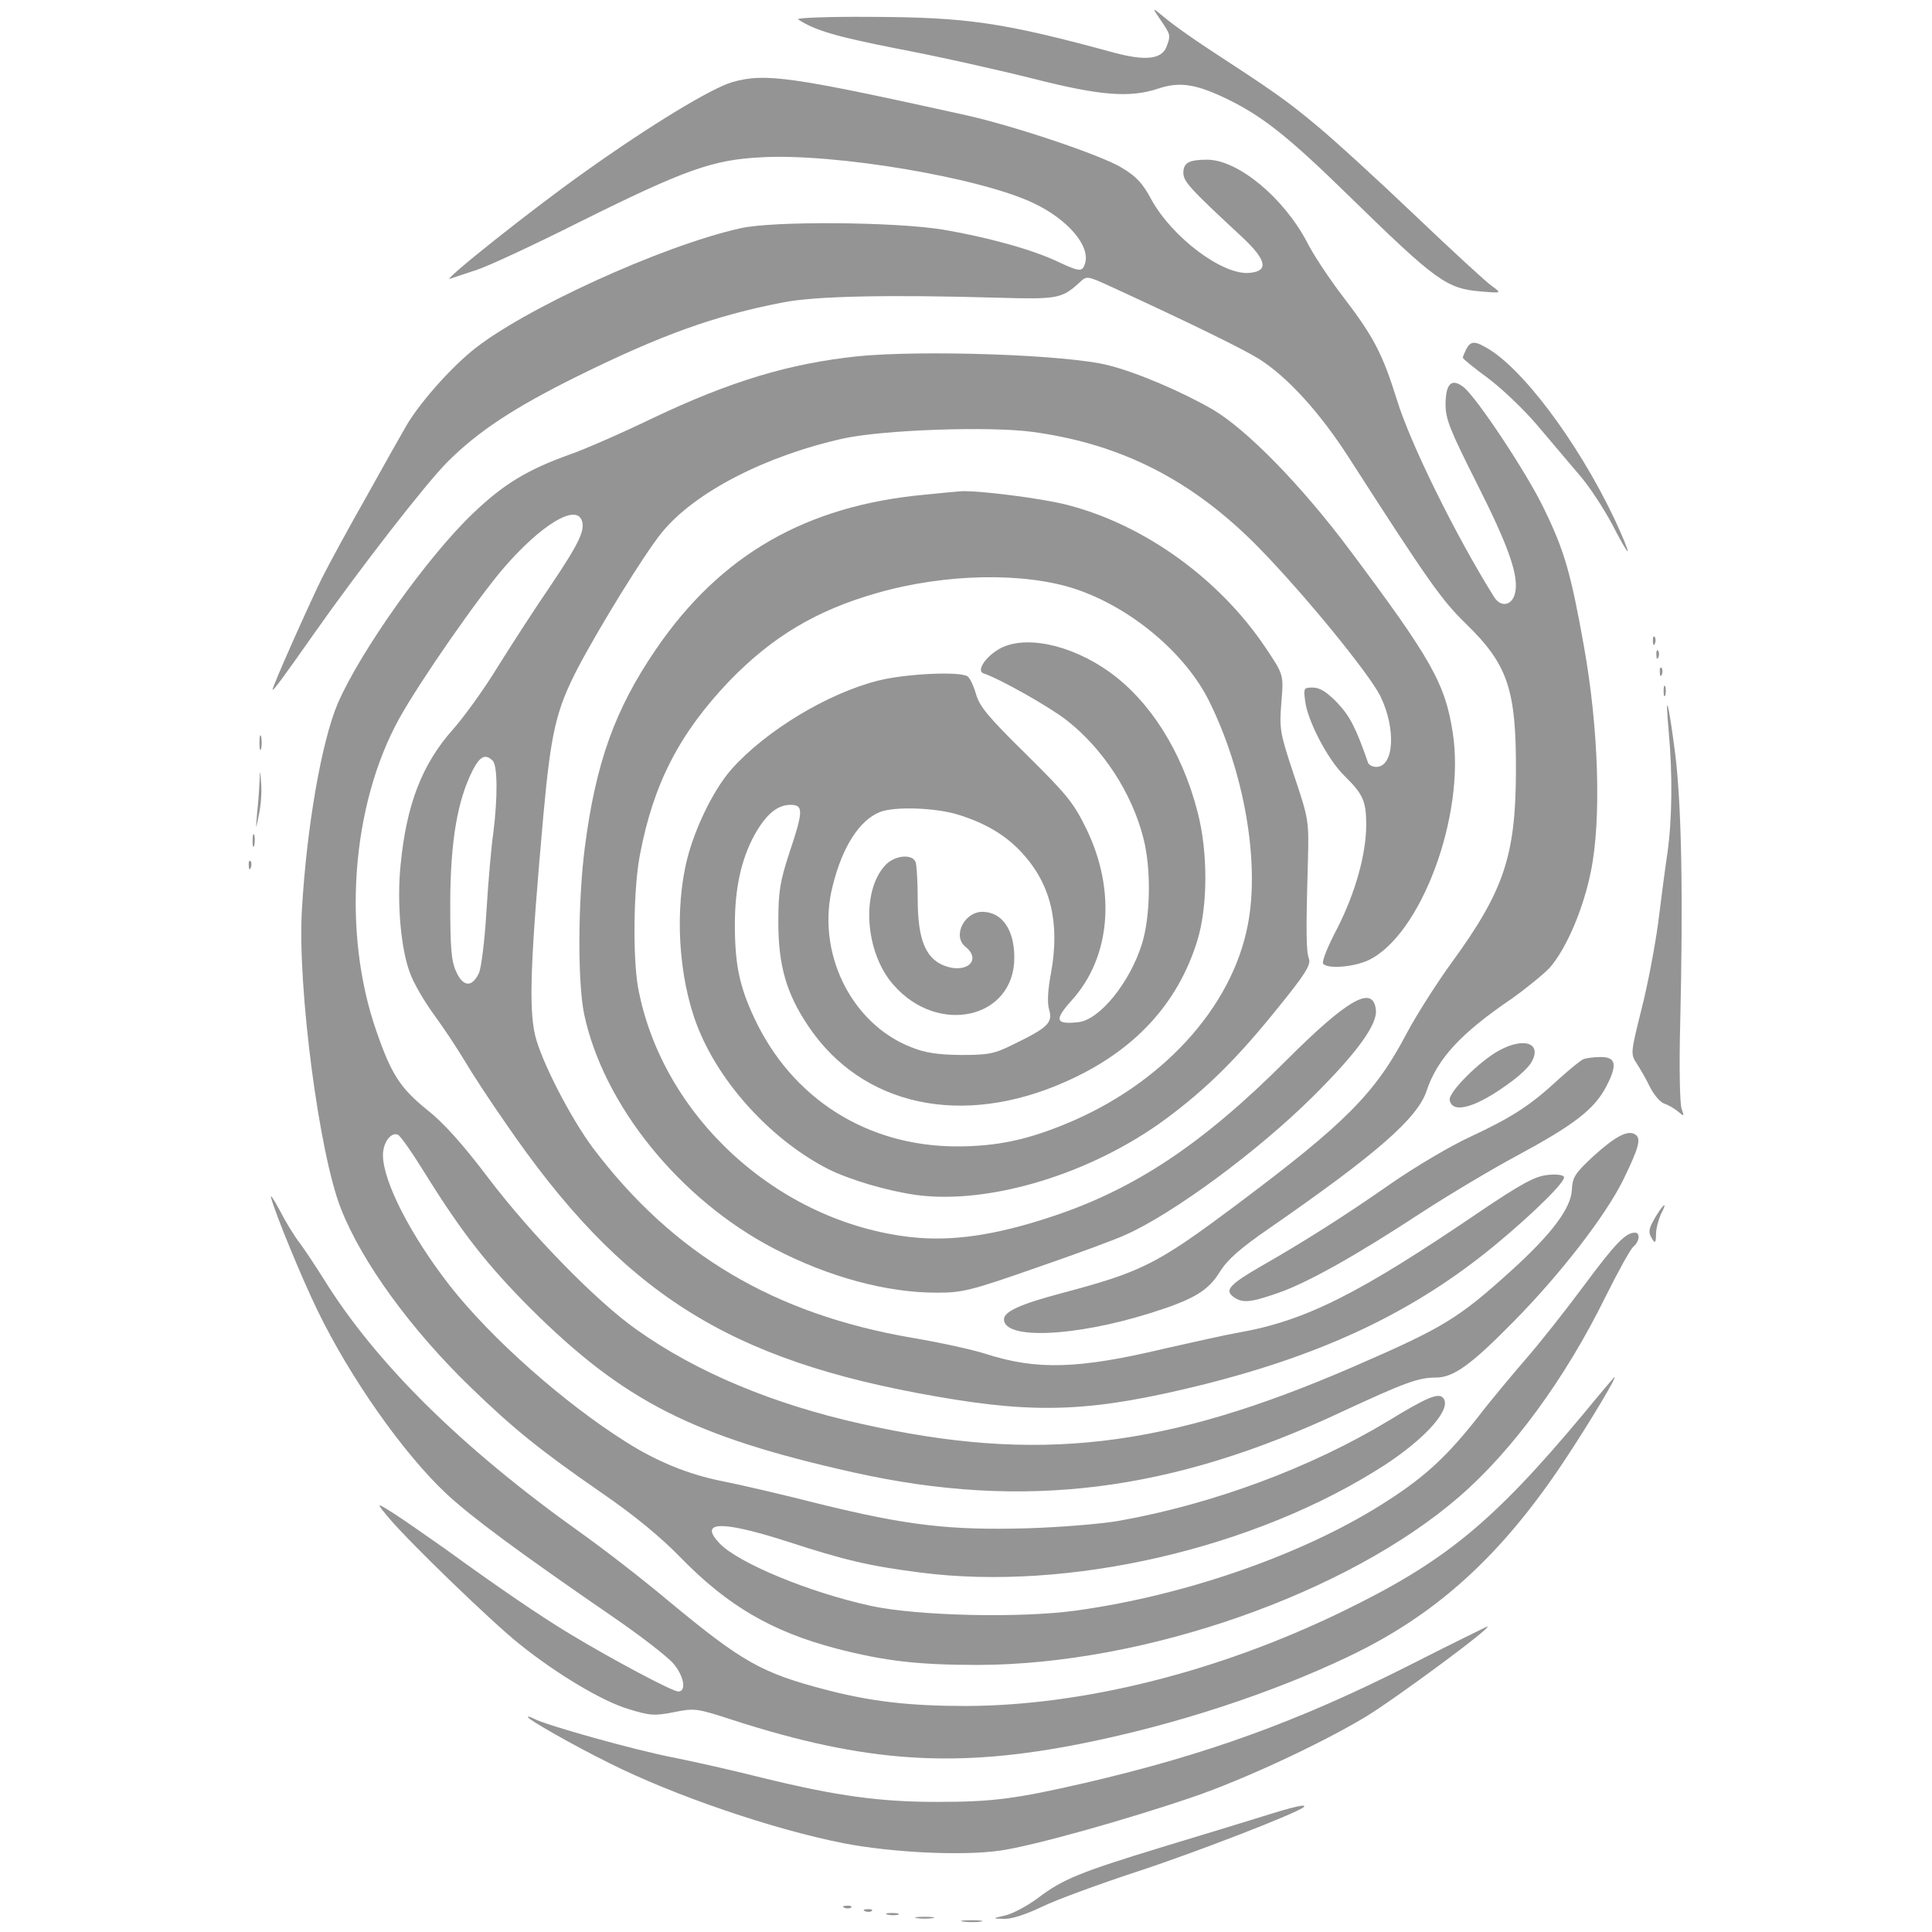
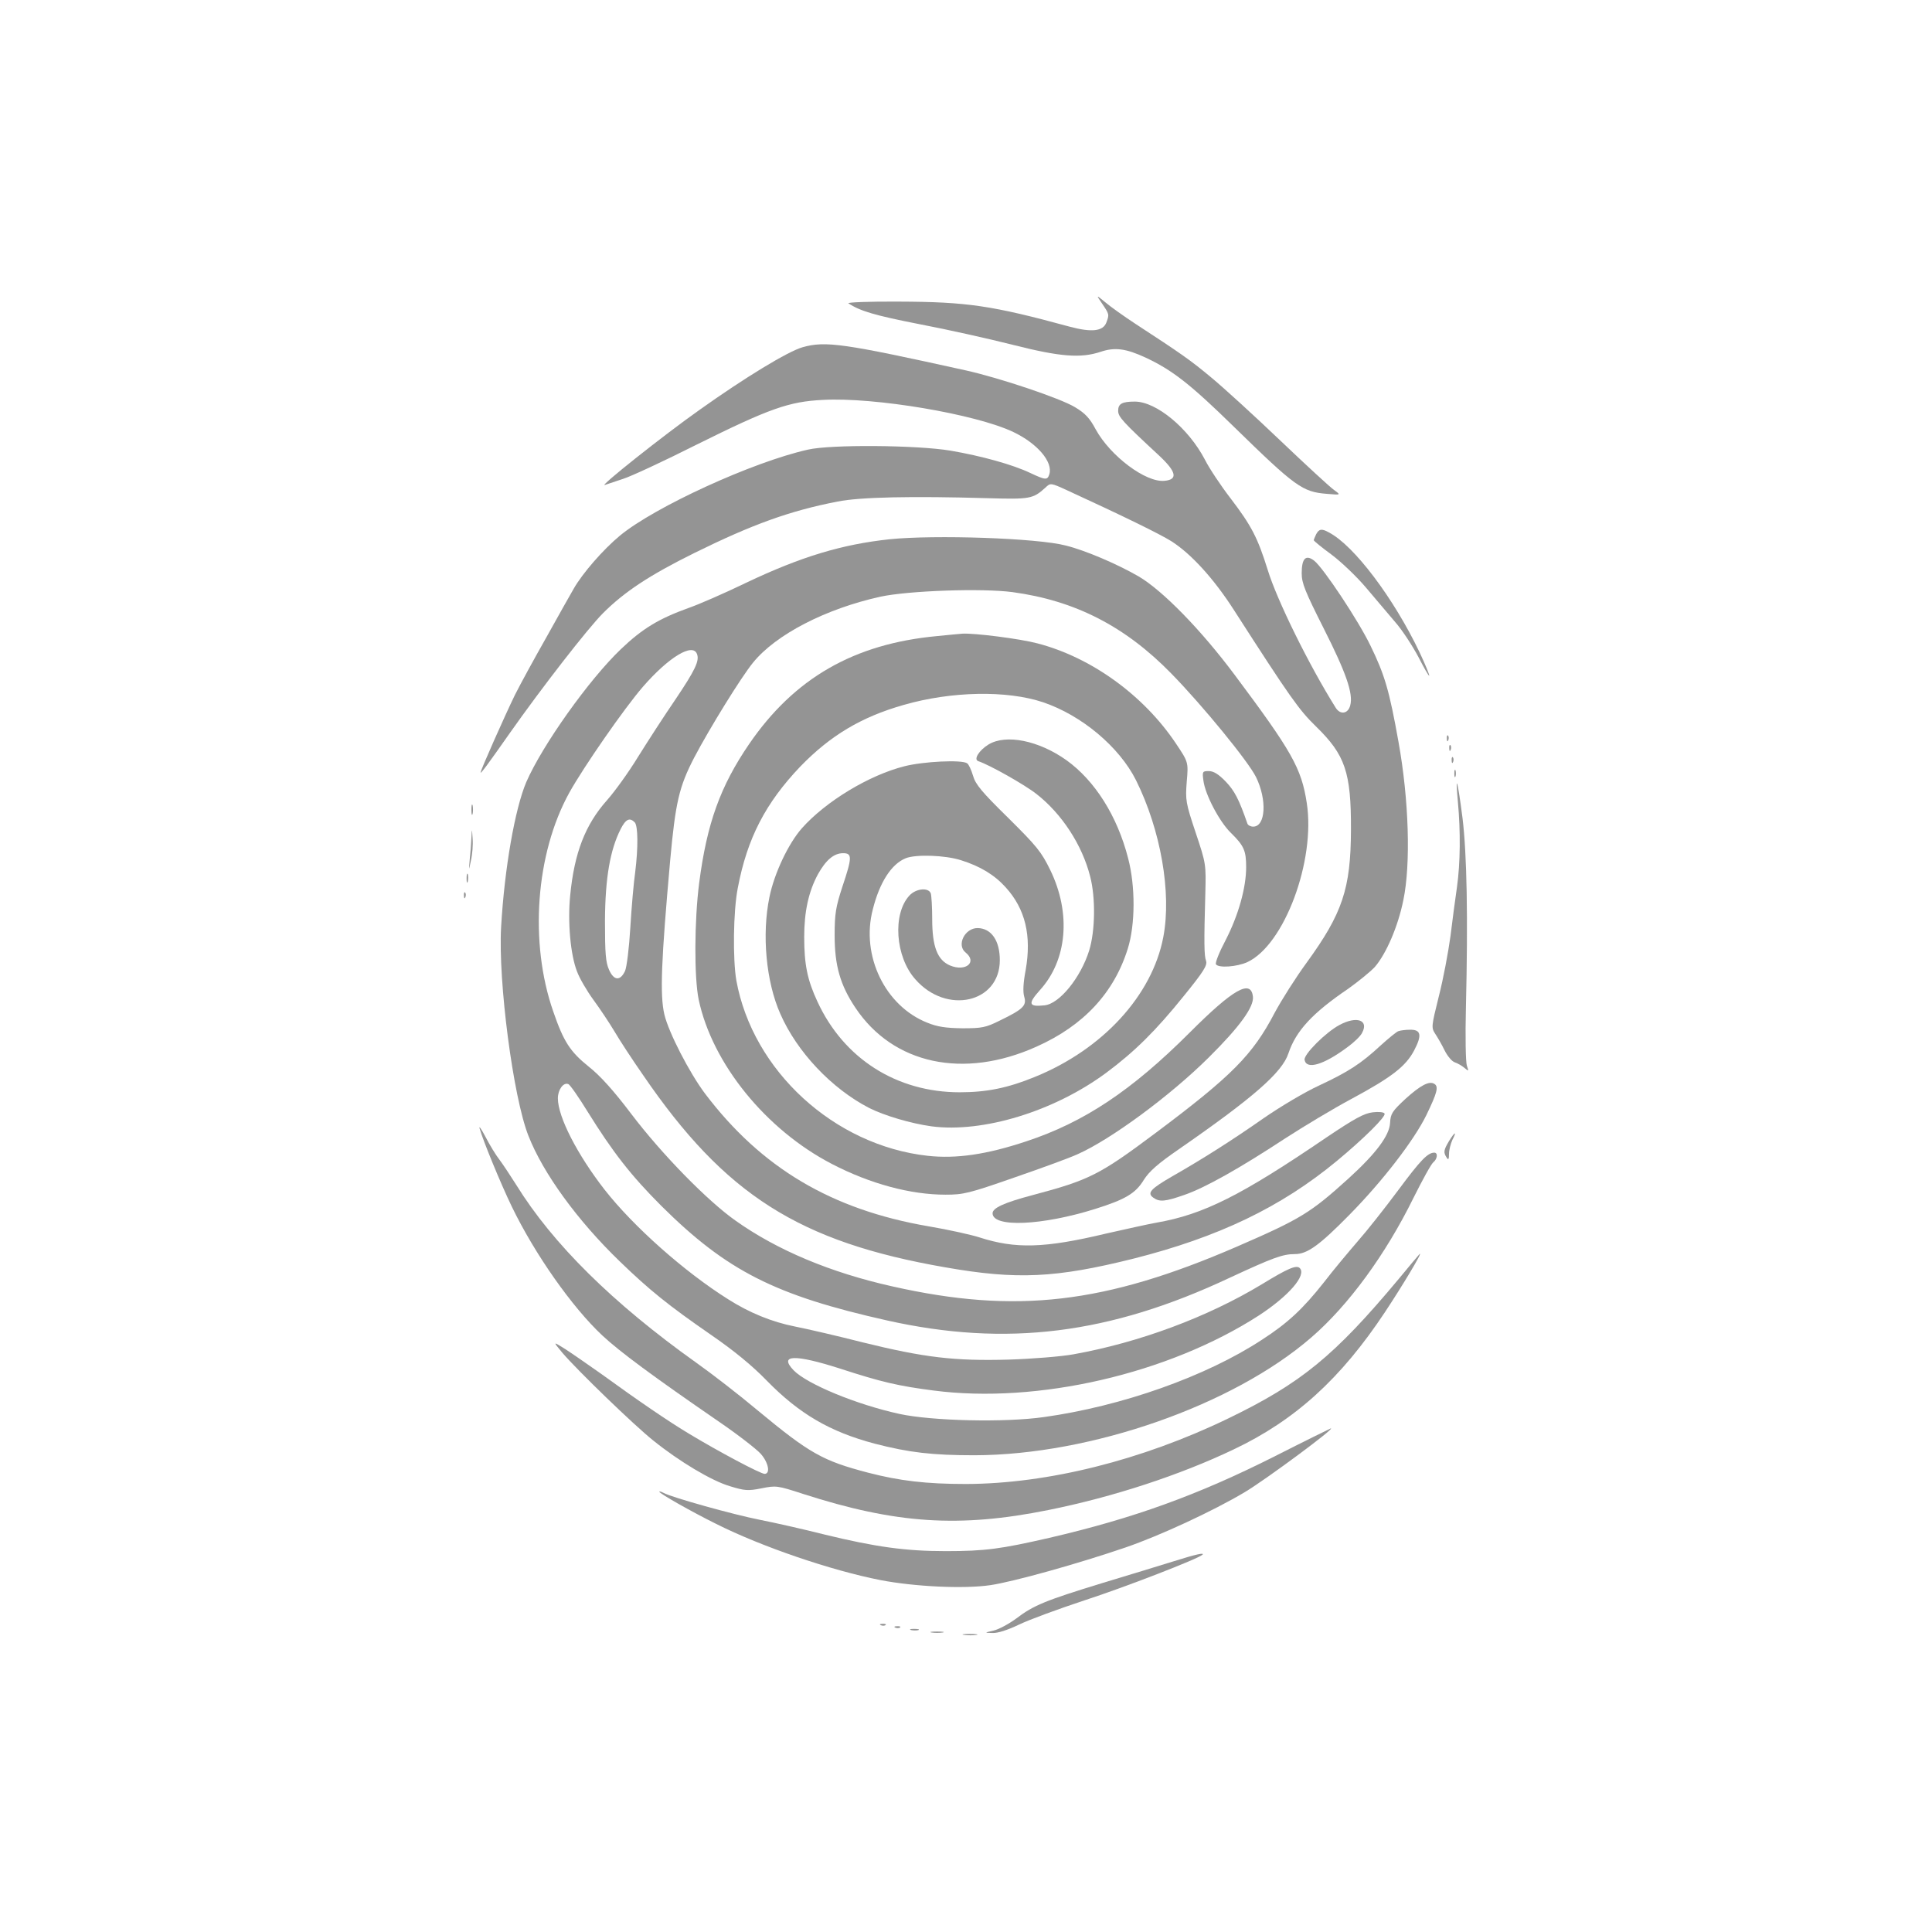
- <svg xmlns="http://www.w3.org/2000/svg" version="1.0" width="560pt" height="560pt" viewBox="0 0 560 560" preserveAspectRatio="xMidYMid meet" id="svg60">
+ <svg xmlns="http://www.w3.org/2000/svg" version="1.0" width="800pt" height="800pt" viewBox="0 0 800 800" preserveAspectRatio="xMidYMid meet" id="svg60">
  <defs id="defs64" />
-   <g transform="matrix(0.1,0,0,-0.1,-218.9962,775.2899)" fill="#949494" stroke="none" id="g58">
+   <g transform="matrix(0.1,0,0,-0.1,-98.99619,895.2899)" fill="#949494" stroke="none" id="g58">
    <path d="m 5554,7695 c 29,-43 30,-44 17,-78 -14,-36 -61,-41 -151,-17 -323,88 -426,103 -707,104 -121,1 -216,-3 -210,-7 48,-32 109,-50 292,-86 116,-22 290,-61 389,-86 197,-50 281,-56 363,-29 59,20 105,14 187,-24 111,-52 185,-110 366,-287 254,-248 283,-269 384,-277 59,-5 59,-5 30,16 -16,11 -117,104 -225,207 -107,102 -235,219 -285,260 -85,71 -124,98 -314,222 -47,31 -102,70 -123,88 -39,32 -39,32 -13,-6 z" id="path6" />
    <path d="m 4313,7515 c -60,-17 -238,-125 -426,-259 -149,-105 -423,-323 -392,-311 11,4 45,15 75,25 30,9 168,73 305,142 302,150 382,178 522,185 214,12 634,-59 789,-133 99,-47 165,-124 149,-175 -8,-25 -16,-24 -78,5 -73,35 -203,71 -332,93 -138,23 -496,26 -590,4 -228,-51 -634,-237 -778,-356 -70,-58 -155,-156 -191,-219 -13,-22 -64,-113 -113,-201 -50,-88 -109,-196 -131,-240 -40,-82 -142,-311 -142,-321 0,-7 33,38 120,162 133,189 324,435 387,498 88,88 192,157 378,249 239,118 396,175 593,213 93,19 312,23 622,14 174,-5 187,-3 238,43 22,21 22,21 90,-10 235,-108 384,-181 432,-211 82,-52 176,-155 260,-286 232,-361 269,-413 339,-481 121,-118 146,-189 145,-430 -1,-242 -35,-344 -184,-549 -44,-60 -103,-153 -132,-207 -91,-174 -176,-260 -491,-496 -234,-175 -275,-196 -512,-259 -117,-31 -165,-53 -165,-75 0,-60 205,-51 425,18 124,39 167,64 201,120 23,36 58,67 145,127 309,214 428,318 454,397 31,93 99,167 248,268 42,30 91,70 109,89 48,55 97,169 119,278 31,149 23,415 -20,654 -38,213 -57,278 -116,399 -50,104 -195,322 -233,352 -35,27 -52,10 -52,-52 0,-41 14,-75 91,-228 93,-184 123,-270 110,-319 -9,-35 -41,-40 -60,-10 -111,177 -244,447 -282,572 -41,131 -66,181 -154,296 -40,52 -88,124 -106,160 -68,130 -201,240 -290,240 -53,0 -69,-9 -69,-38 0,-25 18,-45 169,-185 73,-68 79,-100 23,-105 -77,-8 -224,102 -285,213 -25,47 -44,67 -86,92 -61,37 -312,121 -451,152 -507,112 -582,123 -677,96 z" id="path8" />
    <path d="m 6440,6741 c -5,-11 -10,-22 -10,-25 0,-3 33,-30 74,-60 40,-30 104,-91 142,-136 38,-45 93,-110 122,-144 29,-33 71,-98 95,-143 23,-45 43,-80 45,-78 2,2 -16,46 -40,97 -107,224 -271,442 -375,496 -30,17 -41,15 -53,-7 z" id="path10" />
    <path d="m 4674,6720 c -197,-21 -367,-72 -594,-180 -91,-44 -199,-91 -240,-105 -122,-44 -190,-85 -279,-170 -133,-127 -326,-399 -392,-551 -47,-111 -90,-357 -104,-599 -13,-225 50,-706 113,-865 61,-156 204,-352 378,-520 123,-119 201,-182 379,-305 93,-64 170,-127 230,-189 135,-138 262,-212 447,-261 143,-37 239,-48 413,-48 483,1 1071,207 1395,488 154,133 308,344 423,578 37,74 73,140 82,147 17,14 20,40 4,40 -27,0 -57,-31 -149,-155 -55,-74 -130,-169 -168,-212 -37,-43 -101,-119 -140,-170 -87,-110 -150,-169 -257,-238 -232,-152 -580,-275 -903,-320 -162,-23 -462,-16 -597,13 -179,39 -384,124 -439,181 -62,65 4,67 192,7 172,-56 241,-72 388,-91 430,-56 972,69 1347,311 124,81 198,167 169,196 -14,14 -49,-1 -157,-67 -225,-136 -507,-241 -780,-290 -49,-9 -171,-19 -270,-22 -222,-6 -346,8 -605,72 -102,26 -227,55 -278,65 -96,19 -189,57 -277,113 -180,113 -391,300 -511,453 -113,145 -194,302 -194,379 0,36 23,67 43,59 7,-2 43,-54 80,-114 105,-169 180,-265 306,-391 270,-268 470,-370 935,-474 493,-110 921,-57 1418,177 179,83 219,98 270,98 51,0 101,36 225,162 138,140 268,309 319,413 45,93 52,119 33,130 -21,13 -57,-6 -119,-62 -56,-52 -62,-62 -64,-100 -3,-52 -57,-125 -171,-229 -158,-143 -198,-168 -463,-283 -547,-237 -915,-280 -1426,-165 -256,57 -478,150 -651,273 -116,82 -304,274 -430,440 -74,98 -130,160 -177,197 -77,62 -104,103 -147,228 -100,286 -73,654 66,906 60,108 228,350 305,439 107,123 206,183 224,136 11,-28 -7,-66 -89,-188 -46,-67 -115,-174 -155,-238 -39,-64 -97,-144 -128,-179 -91,-102 -136,-219 -153,-395 -11,-109 1,-245 28,-314 10,-28 41,-81 68,-118 28,-38 67,-97 88,-132 21,-36 74,-117 118,-180 339,-496 646,-691 1252,-796 296,-52 457,-44 778,36 352,89 611,213 843,405 111,92 205,185 197,196 -3,6 -25,8 -49,5 -35,-4 -74,-25 -190,-103 -354,-241 -510,-320 -706,-354 -34,-6 -128,-27 -208,-45 -255,-61 -375,-64 -524,-16 -34,11 -128,32 -211,46 -402,69 -693,242 -926,550 -65,87 -150,252 -168,327 -19,81 -13,224 24,638 22,241 37,305 99,425 64,122 195,334 244,394 95,117 301,223 527,273 115,25 421,36 548,19 258,-35 466,-141 658,-338 129,-132 318,-363 350,-428 46,-94 40,-205 -12,-205 -11,0 -22,6 -24,13 -35,101 -53,135 -89,173 -31,32 -51,44 -71,44 -26,0 -27,-2 -22,-39 7,-58 66,-170 113,-216 55,-54 64,-74 64,-143 0,-85 -32,-199 -85,-302 -26,-49 -44,-94 -40,-100 10,-16 86,-11 130,9 153,71 283,420 246,659 -22,144 -62,214 -299,531 -139,186 -297,348 -397,407 -88,51 -221,108 -302,128 -118,31 -543,45 -729,26 z M 3618,5548 c 14,-14 15,-104 2,-208 -6,-41 -15,-144 -20,-228 -5,-85 -15,-165 -22,-180 -20,-42 -46,-40 -66,5 -14,31 -17,67 -17,203 1,177 21,293 65,380 21,41 37,49 58,28 z" id="path12" />
    <path d="m 4870,6319 c -344,-32 -591,-174 -778,-447 -119,-174 -175,-328 -207,-576 -20,-156 -21,-389 -2,-482 56,-265 278,-539 552,-681 158,-82 325,-127 470,-127 74,0 96,5 285,71 113,39 231,82 263,97 137,61 382,241 543,401 128,127 187,209 182,251 -8,73 -81,32 -261,-148 -241,-241 -438,-372 -677,-451 -165,-55 -291,-73 -409,-60 -387,43 -724,352 -792,726 -15,87 -13,287 6,383 39,206 115,352 259,503 124,128 252,205 428,255 198,57 428,61 577,11 160,-54 316,-185 385,-323 102,-205 148,-466 113,-649 -46,-242 -251,-465 -531,-579 -112,-46 -200,-64 -312,-64 -261,0 -480,139 -589,375 -42,90 -55,154 -55,268 0,105 18,188 57,260 33,59 66,87 104,87 38,0 38,-17 -3,-139 -27,-83 -32,-111 -32,-201 0,-125 23,-206 86,-300 156,-234 448,-297 750,-161 195,87 321,223 378,406 31,99 32,258 1,375 -45,175 -138,321 -255,405 -115,82 -251,109 -323,65 -39,-24 -63,-62 -42,-69 46,-15 193,-98 241,-136 105,-82 189,-211 222,-341 23,-88 21,-226 -4,-307 -35,-112 -123,-221 -185,-227 -66,-7 -70,6 -19,63 113,124 130,318 43,497 -37,76 -56,99 -174,216 -109,107 -136,139 -146,175 -7,24 -18,47 -24,51 -21,16 -182,8 -260,-12 -147,-37 -326,-146 -424,-256 -56,-63 -115,-187 -135,-286 -32,-155 -14,-350 45,-483 69,-158 213,-310 368,-390 64,-32 172,-64 258,-76 213,-28 508,62 724,222 117,87 205,174 321,318 82,101 98,127 92,145 -8,22 -9,73 -3,281 3,118 3,122 -40,250 -41,123 -43,134 -37,211 7,81 7,81 -46,160 -133,198 -349,355 -573,413 -71,19 -261,43 -310,40 -11,-1 -58,-5 -105,-10 z m 99,-928 c 80,-25 139,-61 185,-112 82,-90 108,-201 83,-343 -10,-52 -12,-90 -6,-110 11,-37 -4,-52 -101,-99 -58,-29 -74,-32 -155,-32 -69,1 -103,6 -145,23 -175,69 -276,278 -226,469 28,112 77,188 136,212 42,17 163,13 229,-8 z" id="path14" />
    <path d="m 4756,5245 c -71,-76 -59,-254 24,-347 129,-148 350,-98 350,79 0,81 -35,132 -92,133 -53,0 -88,-70 -50,-101 50,-40 1,-81 -64,-54 -52,22 -74,77 -74,192 0,50 -3,98 -6,107 -10,25 -61,20 -88,-9 z" id="path16" />
    <path d="m 6981,5894 c 0,-11 3,-14 6,-6 3,7 2,16 -1,19 -3,4 -6,-2 -5,-13 z" id="path18" />
    <path d="m 6991,5854 c 0,-11 3,-14 6,-6 3,7 2,16 -1,19 -3,4 -6,-2 -5,-13 z" id="path20" />
    <path d="m 7001,5804 c 0,-11 3,-14 6,-6 3,7 2,16 -1,19 -3,4 -6,-2 -5,-13 z" id="path22" />
    <path d="m 7012,5750 c 0,-14 2,-19 5,-12 2,6 2,18 0,25 -3,6 -5,1 -5,-13 z" id="path24" />
    <path d="m 7027,5630 c 11,-120 10,-251 -4,-350 -7,-47 -19,-139 -27,-204 -9,-66 -30,-178 -48,-248 -31,-125 -32,-130 -15,-156 10,-15 28,-46 39,-69 12,-24 31,-46 42,-49 12,-4 29,-14 40,-23 18,-15 18,-15 10,9 -5,14 -7,122 -4,240 9,377 4,636 -14,785 -20,156 -31,196 -19,65 z" id="path26" />
    <path d="m 2942,5600 c 0,-19 2,-27 5,-17 2,9 2,25 0,35 -3,9 -5,1 -5,-18 z" id="path28" />
    <path d="m 2942,5484 c -1,-23 -4,-63 -7,-90 -4,-49 -4,-49 5,-4 6,25 9,65 7,90 -3,45 -3,45 -5,4 z" id="path30" />
    <path d="m 2922,5315 c 0,-16 2,-22 5,-12 2,9 2,23 0,30 -3,6 -5,-1 -5,-18 z" id="path32" />
    <path d="m 2911,5244 c 0,-11 3,-14 6,-6 3,7 2,16 -1,19 -3,4 -6,-2 -5,-13 z" id="path34" />
    <path d="m 6537,4709 c -57,-30 -150,-123 -145,-145 8,-42 80,-20 179,54 26,19 53,45 59,58 29,53 -22,71 -93,33 z" id="path36" />
    <path d="m 6780,4683 c -8,-3 -41,-30 -73,-59 -81,-75 -133,-109 -255,-166 -59,-27 -163,-89 -232,-137 -130,-91 -255,-170 -376,-239 -90,-52 -105,-69 -79,-88 26,-19 49,-17 129,11 87,30 230,111 416,233 80,52 204,126 275,164 167,90 226,135 261,202 33,63 28,86 -18,85 -18,0 -40,-3 -48,-6 z" id="path38" />
    <path d="m 2976,4280 c 14,-50 87,-228 134,-325 95,-196 249,-415 374,-532 73,-68 211,-170 483,-357 79,-54 156,-114 173,-133 32,-36 41,-83 16,-83 -17,0 -190,92 -311,165 -87,52 -214,139 -367,250 -54,38 -120,84 -148,102 -51,32 -51,32 -12,-15 62,-73 299,-302 377,-364 108,-87 242,-167 317,-189 62,-19 75,-20 131,-9 60,12 65,12 172,-23 385,-124 647,-141 1015,-67 269,54 546,145 768,251 255,121 444,293 627,569 71,107 160,255 143,240 -3,-3 -43,-50 -88,-105 -265,-317 -403,-430 -705,-576 -358,-173 -747,-270 -1085,-271 -165,0 -275,13 -406,47 -187,49 -241,79 -457,258 -75,63 -190,152 -255,198 -344,245 -593,491 -744,735 -24,38 -55,85 -70,105 -15,19 -41,62 -58,95 -17,32 -28,48 -24,34 z" id="path40" />
    <path d="m 6990,4228 c -22,-37 -24,-47 -10,-68 7,-12 10,-8 10,15 0,17 7,42 14,58 20,38 10,34 -14,-5 z" id="path42" />
    <path d="m 6265,2921 c -316,-159 -581,-255 -930,-336 -201,-46 -265,-55 -429,-55 -165,0 -290,17 -503,69 -87,22 -207,49 -268,61 -107,21 -362,92 -397,111 -10,5 -18,8 -18,5 0,-7 132,-82 235,-133 189,-95 477,-193 681,-233 140,-27 344,-37 454,-21 96,14 364,89 560,156 143,49 363,151 494,229 87,52 383,271 356,264 -3,-1 -109,-53 -235,-117 z" id="path44" />
    <path d="m 5850,2488 c -52,-16 -185,-57 -295,-90 -235,-72 -285,-92 -357,-147 -30,-22 -72,-45 -94,-50 -39,-9 -39,-9 -4,-10 22,-1 64,13 110,35 41,20 164,65 273,101 166,54 468,171 486,188 10,10 -27,2 -119,-27 z" id="path46" />
    <path d="m 4638,2223 c 7,-3 16,-2 19,1 4,3 -2,6 -13,5 -11,0 -14,-3 -6,-6 z" id="path48" />
    <path d="m 4698,2213 c 7,-3 16,-2 19,1 4,3 -2,6 -13,5 -11,0 -14,-3 -6,-6 z" id="path50" />
    <path d="m 4763,2203 c 9,-2 23,-2 30,0 6,3 -1,5 -18,5 -16,0 -22,-2 -12,-5 z" id="path52" />
    <path d="m 4848,2193 c 12,-2 32,-2 45,0 12,2 2,4 -23,4 -25,0 -35,-2 -22,-4 z" id="path54" />
    <path d="m 4983,2183 c 15,-2 37,-2 50,0 12,2 0,4 -28,4 -27,0 -38,-2 -22,-4 z" id="path56" />
  </g>
+   <g id="g959">
+     <rect style="fill:none;stroke-width:2.746;stroke-linecap:round;stop-color:#000000" id="rect871" width="800" height="800" x="2.8421709e-14" y="0" />
+   </g>
</svg>
